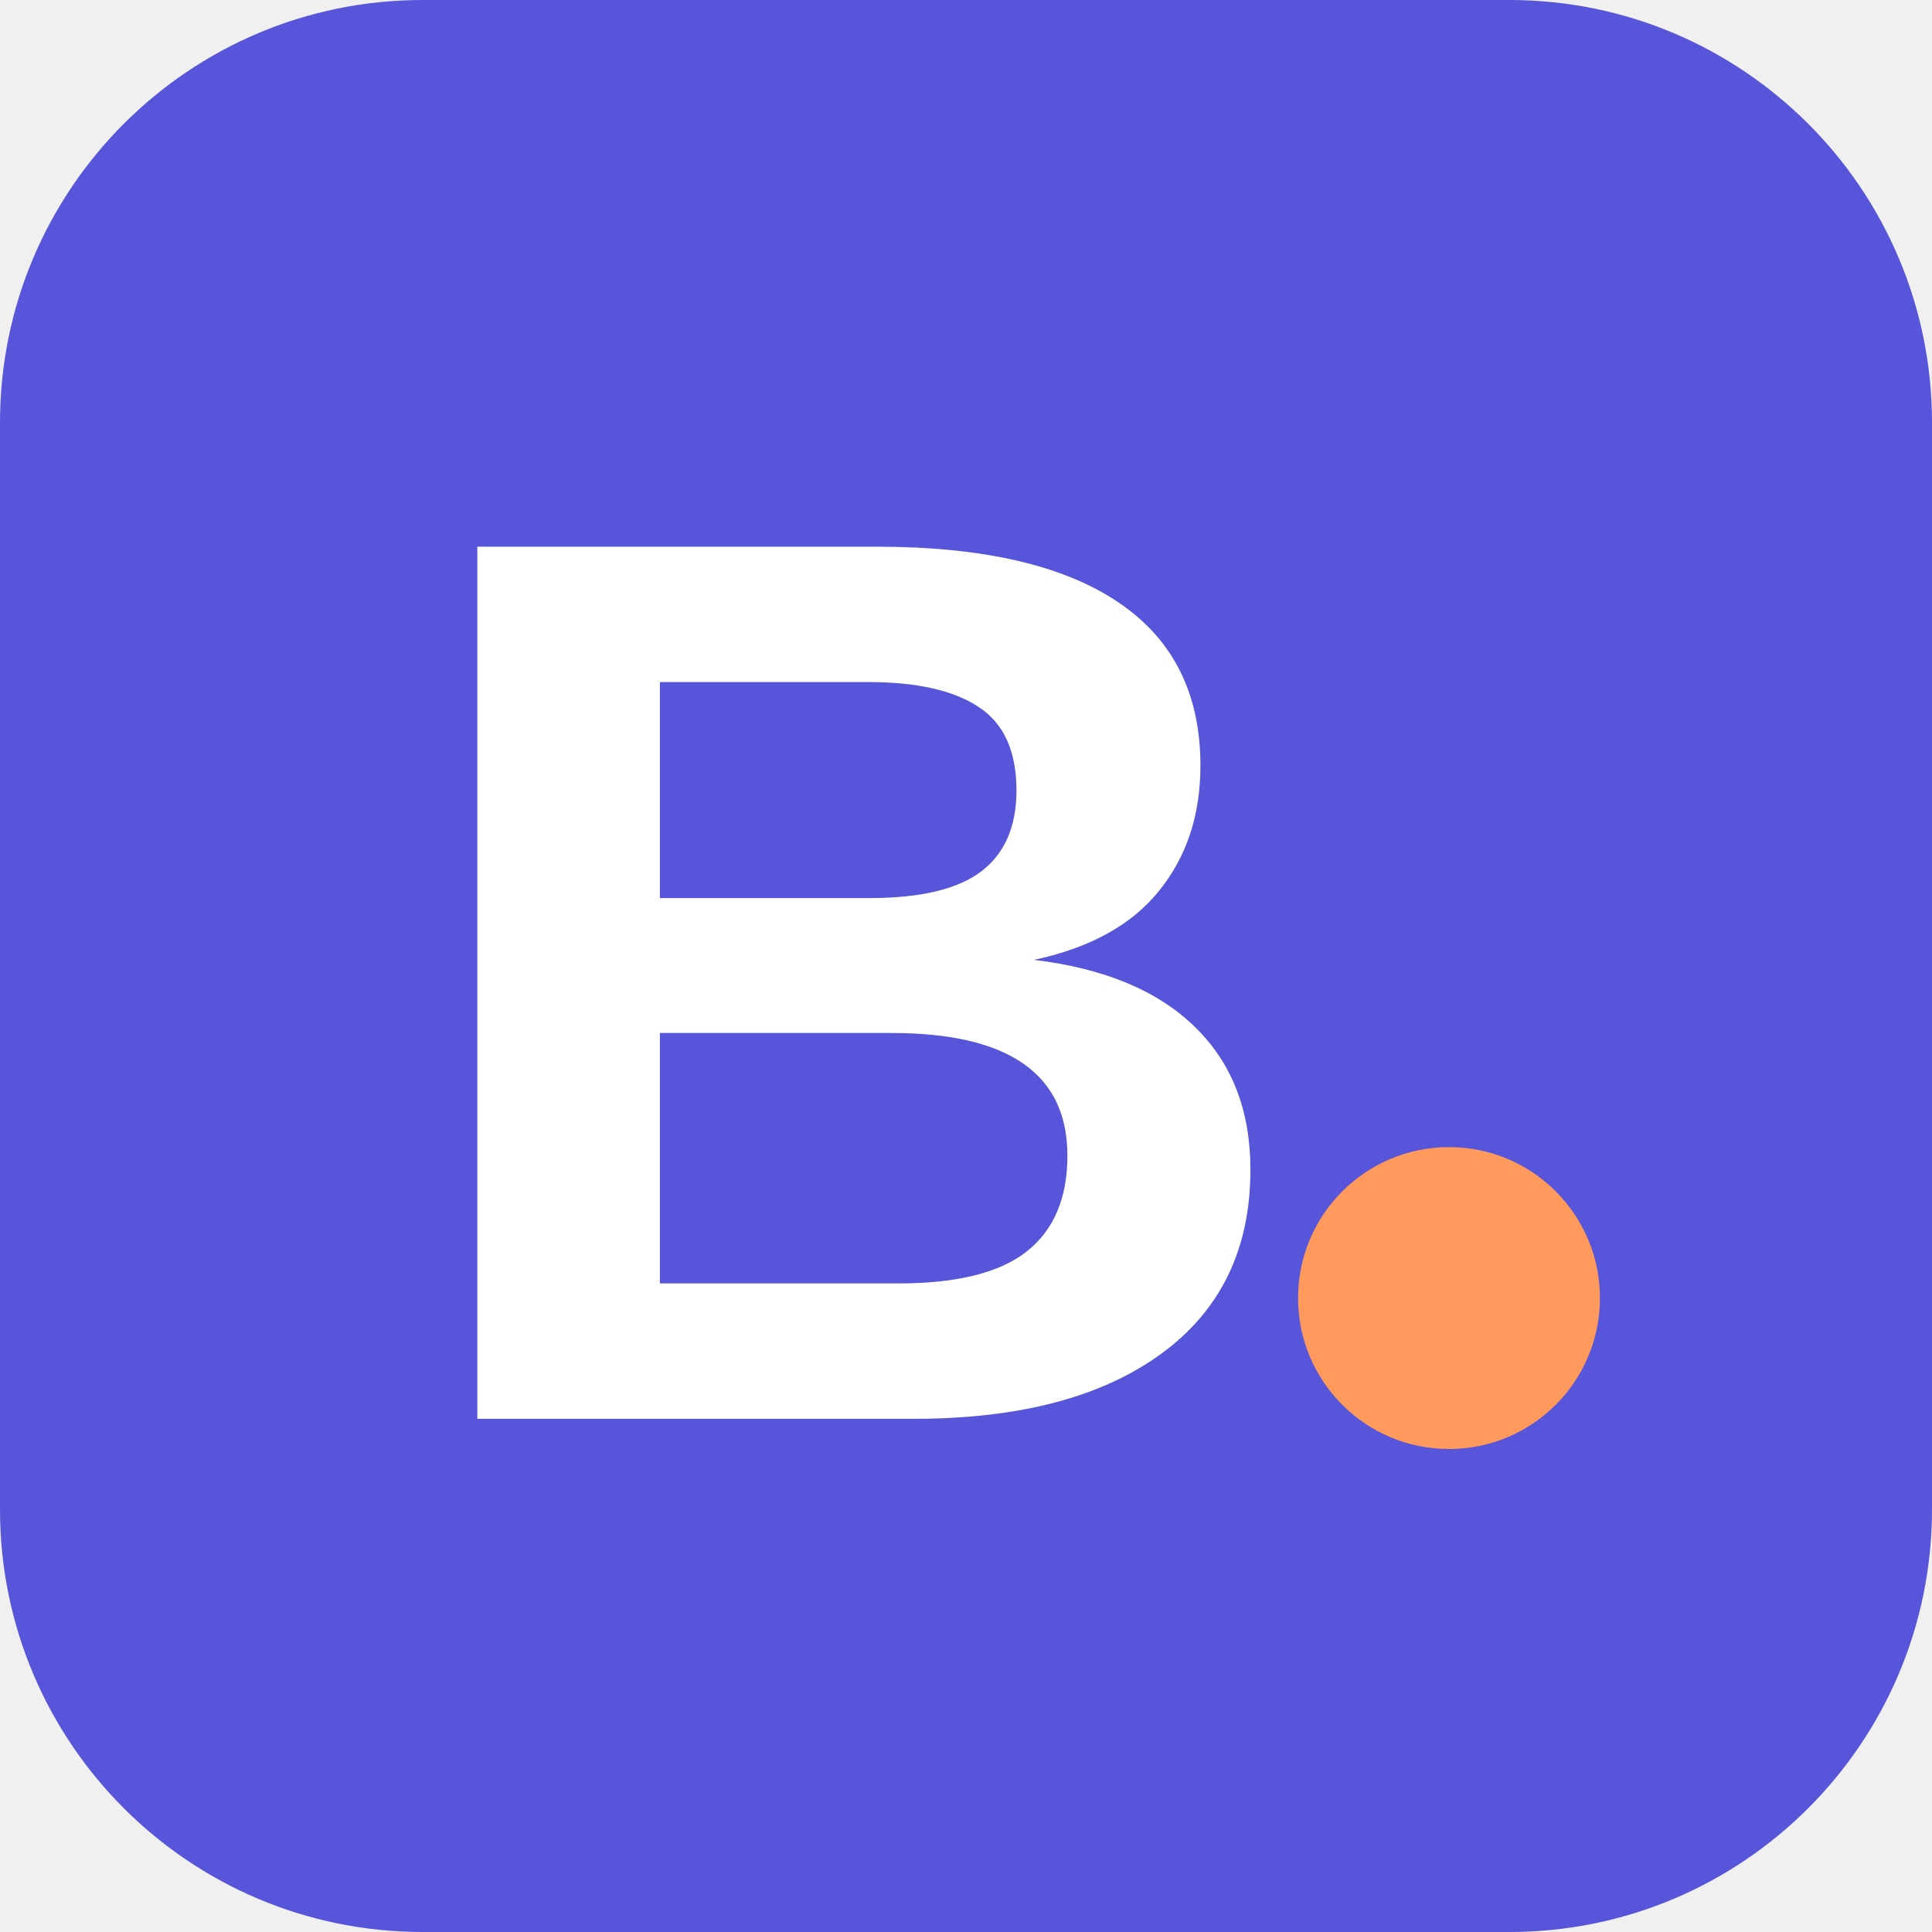
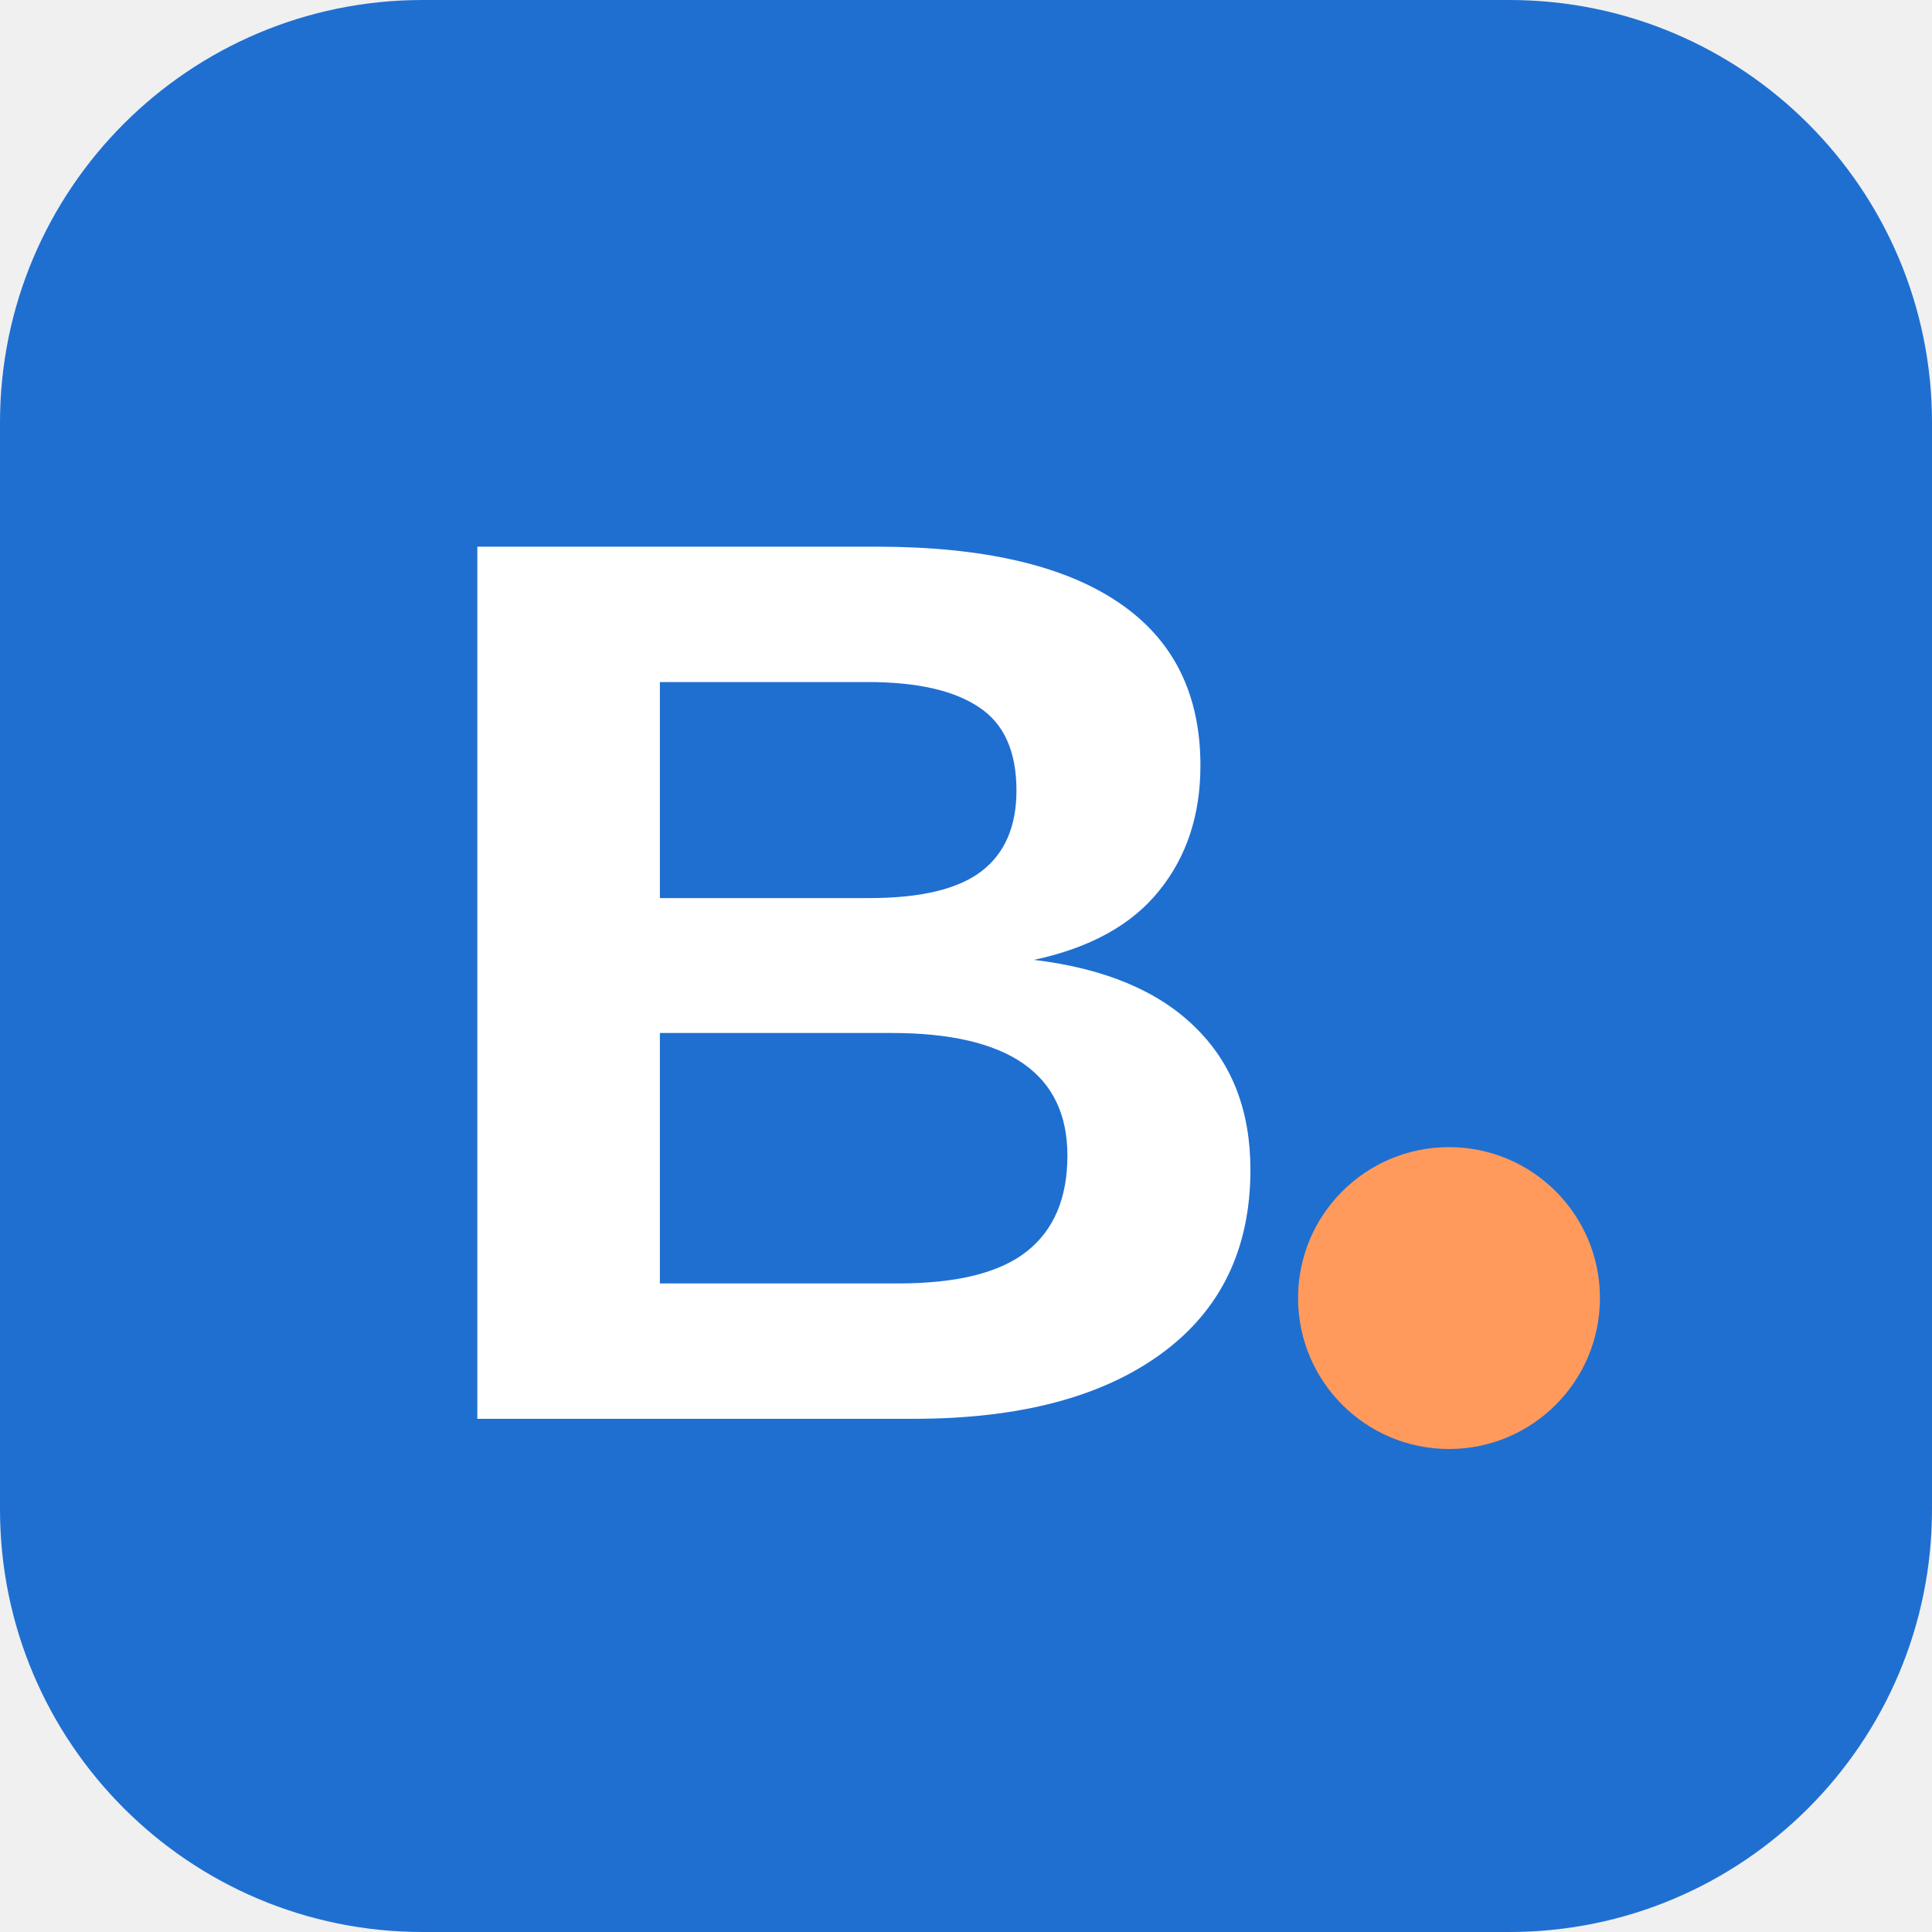
<svg xmlns="http://www.w3.org/2000/svg" viewBox="0 0 64 64">
-   <rect width="64" height="64" rx="14" fill="#5755d9" />
+   <rect width="64" height="64" rx="14" fill="#1f6fd1" />
  <text x="13" y="47" font-family="Segoe UI, Arial, sans-serif" font-size="42" font-weight="800" fill="#fff">B</text>
  <circle cx="48" cy="43" r="5" fill="#ff9a5c" />
</svg>
